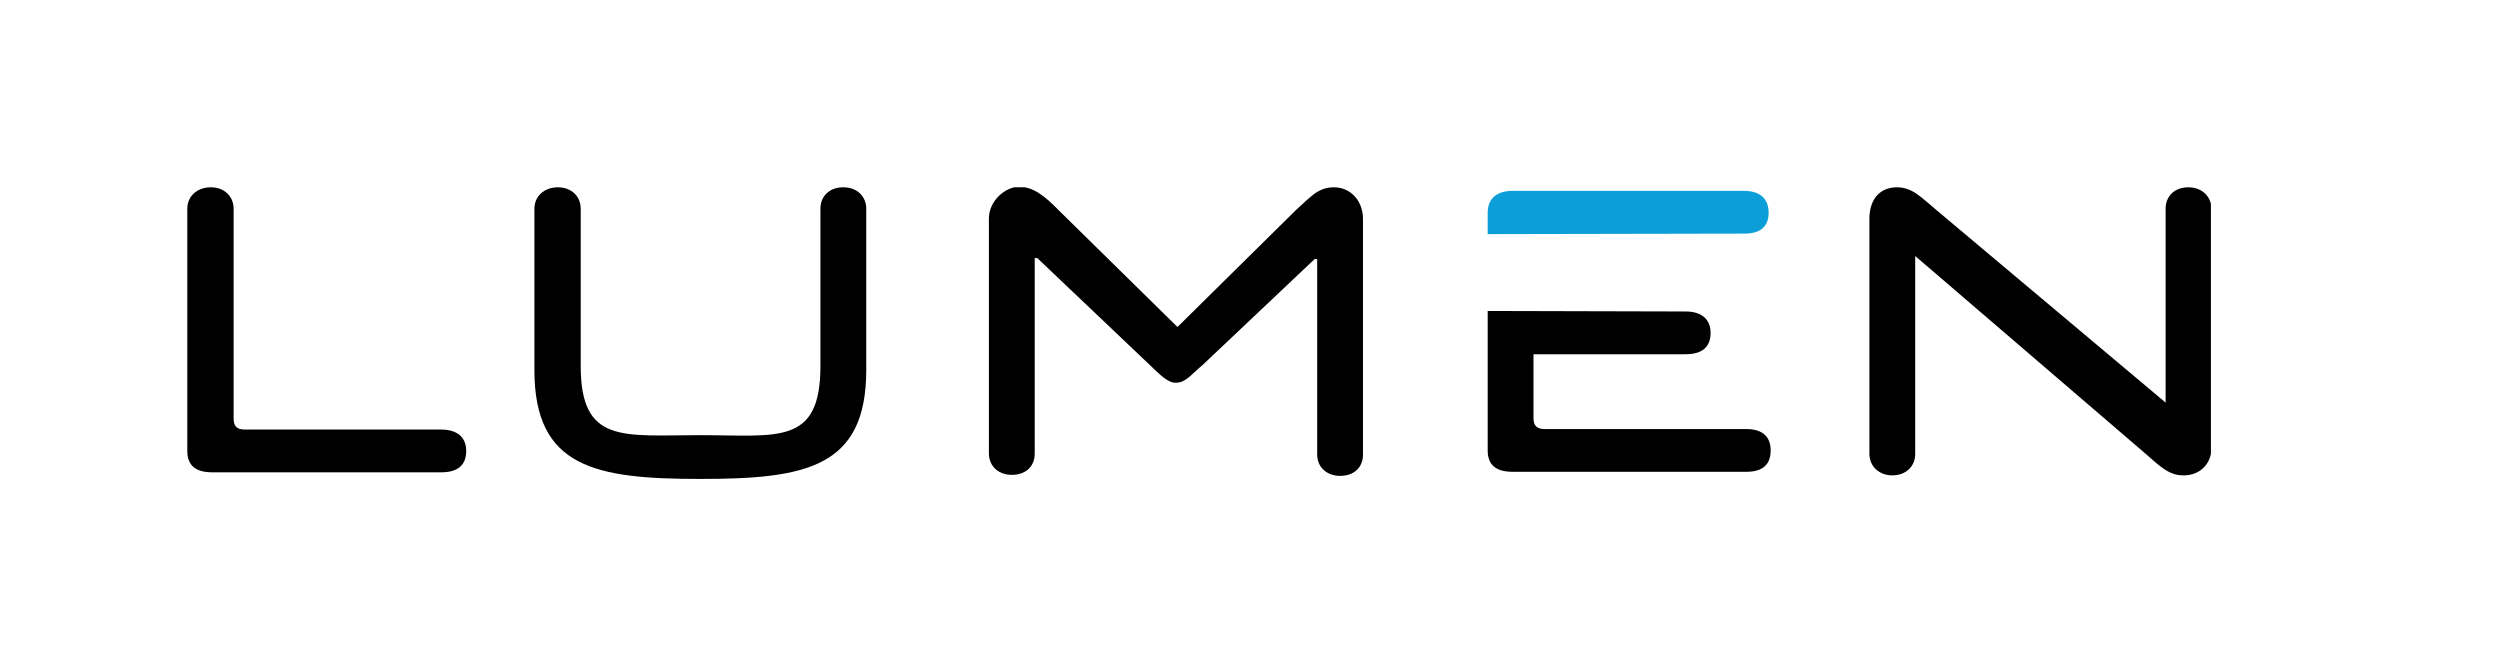
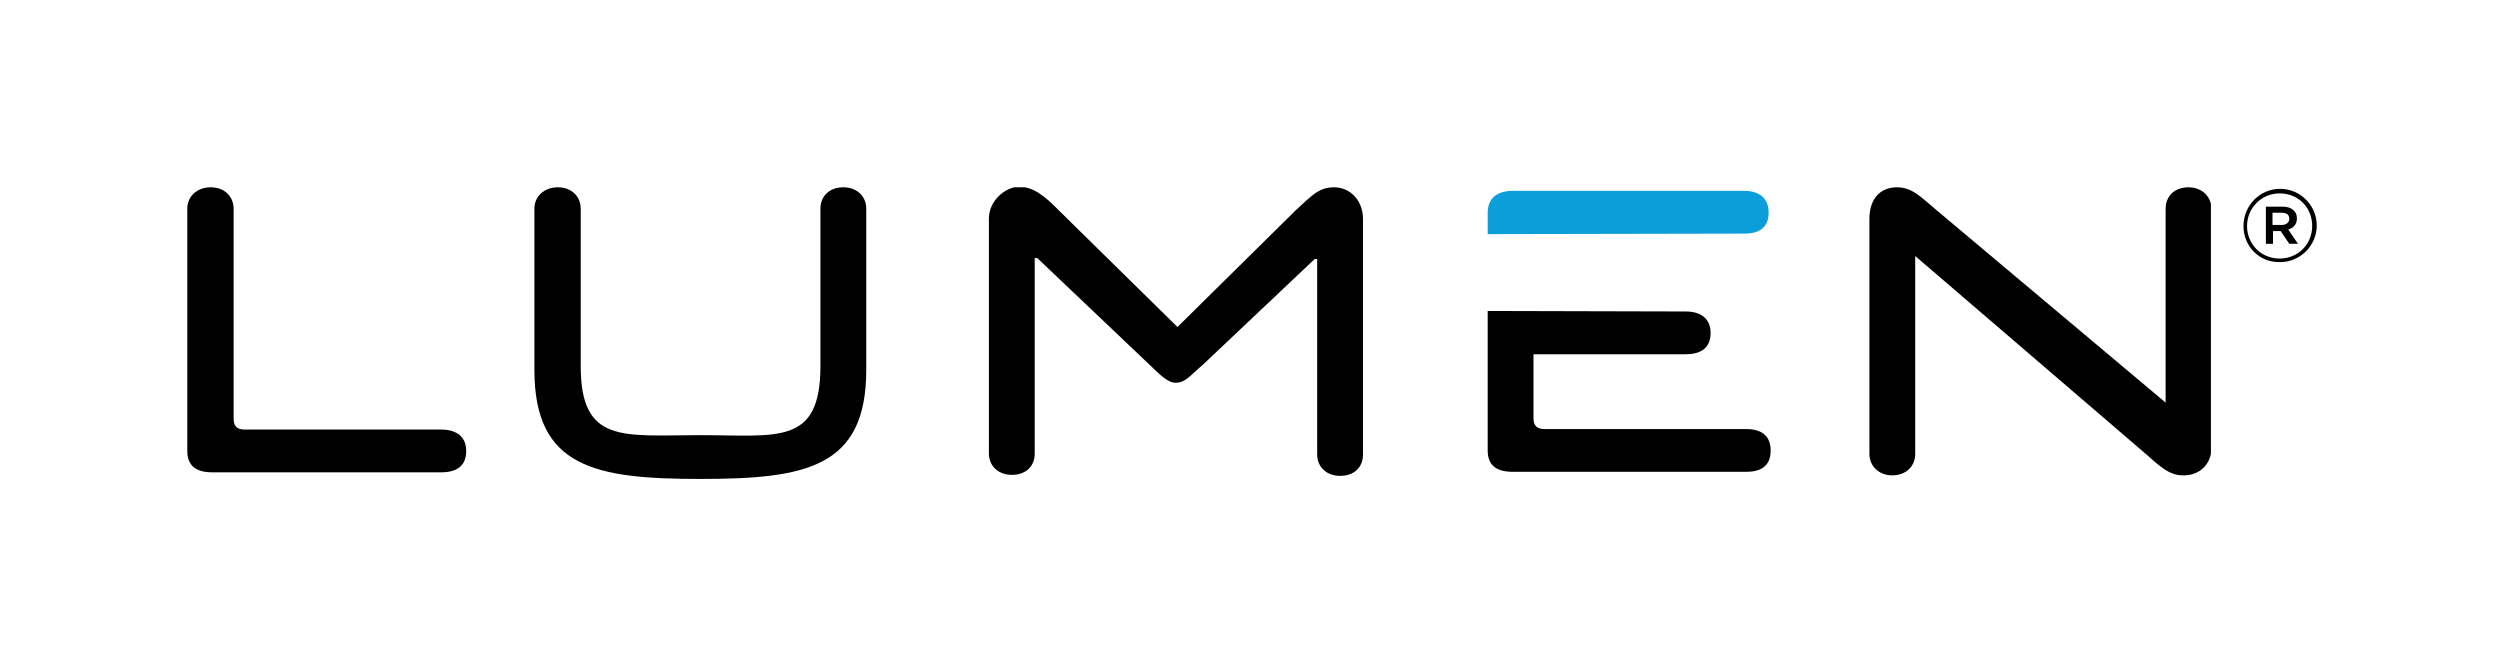
- <svg xmlns="http://www.w3.org/2000/svg" id="11f908e5-4918-4fef-86c1-90b349c2bfc7" x="0px" y="0px" viewBox="0 0 491.2 129.9" enable-background="new 0 0 491.2 129.9">
+ <svg xmlns="http://www.w3.org/2000/svg" id="868a4534-87ee-45e5-89f1-a0190b5e83df" x="0px" y="0px" viewBox="0 0 491.2 129.9" enable-background="new 0 0 491.2 129.9">
  <g>
    <defs>
-       <rect id="a1b2c3d4-e5f6-7890-ab12-cd34ef56gh78" x="36.8" y="36.8" width="397.6" height="57.4" />
+       <rect id="cb1f182c-f94d-48bb-a9c7-e47c10b018c9" x="36.8" y="36.8" width="397.6" height="57.4" />
    </defs>
-     <clipPath id="44739bfc-2a4e-4139-936a-cd7742855c12">
-       <use href="#a1b2c3d4-e5f6-7890-ab12-cd34ef56gh78" overflow="visible" />
+     <clipPath id="a786f433-51d5-4b7a-bf64-bdf77bb1da95">
+       <use href="#cb1f182c-f94d-48bb-a9c7-e47c10b018c9" overflow="visible" />
    </clipPath>
-     <path clip-path="url(#44739bfc-2a4e-4139-936a-cd7742855c12)" d="M36.8,41v47.6c0,2.9,1.7,4.2,4.9,4.2h45       c3.1,0,4.9-1.3,4.9-4.2c0-2.7-1.8-4.2-4.9-4.2H48.1c-1.6,0-2.2-0.7-2.2-2.2V41c0-2.4-1.8-4.2-4.5-4.2C38.7,36.8,36.8,38.6,36.8,41" />
-     <path clip-path="url(#44739bfc-2a4e-4139-936a-cd7742855c12)" d="M114.1,71.9V41c0-2.4-1.8-4.2-4.5-4.2       S105,38.6,105,41v31.7c0,19.2,12,21.4,32.6,21.4c20.7,0,32.6-2.2,32.6-21.4V41c0-2.4-1.8-4.2-4.5-4.2c-2.8,0-4.5,1.8-4.5,4.2v30.9       c0,15.7-8.4,13.6-23.6,13.6C122.4,85.5,114.1,87.3,114.1,71.9" />
-     <path clip-path="url(#44739bfc-2a4e-4139-936a-cd7742855c12)" d="M258.8,50.8v38.5c0,2.5,1.9,4.2,4.5,4.2       c2.8,0,4.5-1.7,4.5-4.2V43c0-3.5-2.4-6.2-5.7-6.2c-3.1,0-4.5,1.8-7.5,4.5l-23.2,22.9h-0.1l-23.2-22.8c-3-3.1-5.2-4.7-7.9-4.7       c-2.7,0-5.9,2.8-5.9,6.2v46.2c0,2.5,1.9,4.2,4.5,4.2c2.8,0,4.5-1.7,4.5-4.2V50.7h0.5l22.1,21c2,1.9,3.5,3.5,5.1,3.5       c2,0,3-1.6,5.3-3.5l22-20.8H258.8z" />
-     <path clip-path="url(#44739bfc-2a4e-4139-936a-cd7742855c12)" fill="#0C9ED9" d="M347.5,41.8       c0-2.8-1.7-4.3-4.9-4.3h-45.4c-3.2,0-4.9,1.6-4.9,4.3V46l50.5-0.1C345.9,45.9,347.5,44.5,347.5,41.8" />
-     <path clip-path="url(#44739bfc-2a4e-4139-936a-cd7742855c12)" d="M292.3,61.1v27.4c0,2.9,1.7,4.2,4.9,4.2       h45.9c3.1,0,4.8-1.3,4.8-4.2c0-2.8-1.7-4.2-4.8-4.2h-39.6c-1.6,0-2.2-0.7-2.2-2.2V69.6h29.9c3.2,0,4.9-1.4,4.9-4.2       c0-2.6-1.7-4.2-4.9-4.2L292.3,61.1z" />
-     <path clip-path="url(#44739bfc-2a4e-4139-936a-cd7742855c12)" d="M434.5,88.1V41c0-2.4-1.9-4.2-4.5-4.2       c-2.8,0-4.5,1.8-4.5,4.2v38.1l-45-37.8c-3.1-2.6-4.8-4.5-7.8-4.5c-3.2,0-5.4,2.2-5.4,6.2v46.2c0,2.4,1.9,4.2,4.5,4.2       c2.7,0,4.5-1.8,4.5-4.2V50.3l44.5,38.2c3,2.5,5,4.9,8.1,4.9C432.1,93.5,434.5,91.2,434.5,88.1" />
+     <path clip-path="url(#a786f433-51d5-4b7a-bf64-bdf77bb1da95)" d="M36.8,41v47.6c0,2.9,1.7,4.2,4.9,4.2h45       c3.1,0,4.9-1.3,4.9-4.2c0-2.7-1.8-4.2-4.9-4.2H48.1c-1.6,0-2.2-0.7-2.2-2.2V41c0-2.4-1.8-4.2-4.5-4.2C38.7,36.8,36.8,38.6,36.8,41" />
+     <path clip-path="url(#a786f433-51d5-4b7a-bf64-bdf77bb1da95)" d="M114.1,71.9V41c0-2.4-1.8-4.2-4.5-4.2       S105,38.6,105,41v31.7c0,19.2,12,21.4,32.6,21.4c20.7,0,32.6-2.2,32.6-21.4V41c0-2.4-1.8-4.2-4.5-4.2c-2.8,0-4.5,1.8-4.5,4.2v30.9       c0,15.7-8.4,13.6-23.6,13.6C122.4,85.5,114.1,87.3,114.1,71.9" />
+     <path clip-path="url(#a786f433-51d5-4b7a-bf64-bdf77bb1da95)" d="M258.8,50.8v38.5c0,2.5,1.9,4.2,4.5,4.2       c2.8,0,4.5-1.7,4.5-4.2V43c0-3.5-2.4-6.2-5.7-6.2c-3.1,0-4.5,1.8-7.5,4.5l-23.2,22.9h-0.1l-23.2-22.8c-3-3.1-5.2-4.7-7.9-4.7       c-2.7,0-5.9,2.8-5.9,6.2v46.2c0,2.5,1.9,4.2,4.5,4.2c2.8,0,4.5-1.7,4.5-4.2V50.7h0.5l22.1,21c2,1.9,3.5,3.5,5.1,3.5       c2,0,3-1.6,5.3-3.5l22-20.8H258.8z" />
+     <path clip-path="url(#a786f433-51d5-4b7a-bf64-bdf77bb1da95)" fill="#0C9ED9" d="M347.5,41.8       c0-2.8-1.7-4.3-4.9-4.3h-45.4c-3.2,0-4.9,1.6-4.9,4.3V46l50.5-0.1C345.9,45.9,347.5,44.5,347.5,41.8" />
+     <path clip-path="url(#a786f433-51d5-4b7a-bf64-bdf77bb1da95)" d="M292.3,61.1v27.4c0,2.9,1.7,4.2,4.9,4.2       h45.9c3.1,0,4.8-1.3,4.8-4.2c0-2.8-1.7-4.2-4.8-4.2h-39.6c-1.6,0-2.2-0.7-2.2-2.2V69.6h29.9c3.2,0,4.9-1.4,4.9-4.2       c0-2.6-1.7-4.2-4.9-4.2L292.3,61.1z" />
+     <path clip-path="url(#a786f433-51d5-4b7a-bf64-bdf77bb1da95)" d="M434.5,88.1V41c0-2.4-1.9-4.2-4.5-4.2       c-2.8,0-4.5,1.8-4.5,4.2v38.1l-45-37.8c-3.1-2.6-4.8-4.5-7.8-4.5c-3.2,0-5.4,2.2-5.4,6.2v46.2c0,2.4,1.9,4.2,4.5,4.2       c2.7,0,4.5-1.8,4.5-4.2V50.3l44.5,38.2c3,2.5,5,4.9,8.1,4.9C432.1,93.5,434.5,91.2,434.5,88.1" />
+   </g>
+   <g>
+     <g>
+       <g>
+         <path d="M440.8,44.4L440.8,44.4c0-4,3.2-7.3,7.2-7.3c4,0,7.2,3.3,7.2,7.2v0c0,3.9-3.2,7.2-7.2,7.2           C443.9,51.6,440.8,48.4,440.8,44.4z M454.3,44.4L454.3,44.4c0-3.6-2.7-6.4-6.4-6.4c-3.6,0-6.4,2.9-6.4,6.4v0           c0,3.5,2.7,6.4,6.4,6.4C451.6,50.8,454.3,47.9,454.3,44.4z M445.2,40.6h3.3c1.6,0,2.8,0.8,2.8,2.3c0,1.2-0.7,1.9-1.7,2.2l1.9,2.8           h-1.7l-1.7-2.5h-1.5v2.5h-1.4V40.6z M448.3,44.2c0.9,0,1.5-0.5,1.5-1.2c0-0.8-0.5-1.2-1.5-1.2h-1.8v2.4H448.3z" />
+       </g>
+     </g>
  </g>
</svg>
